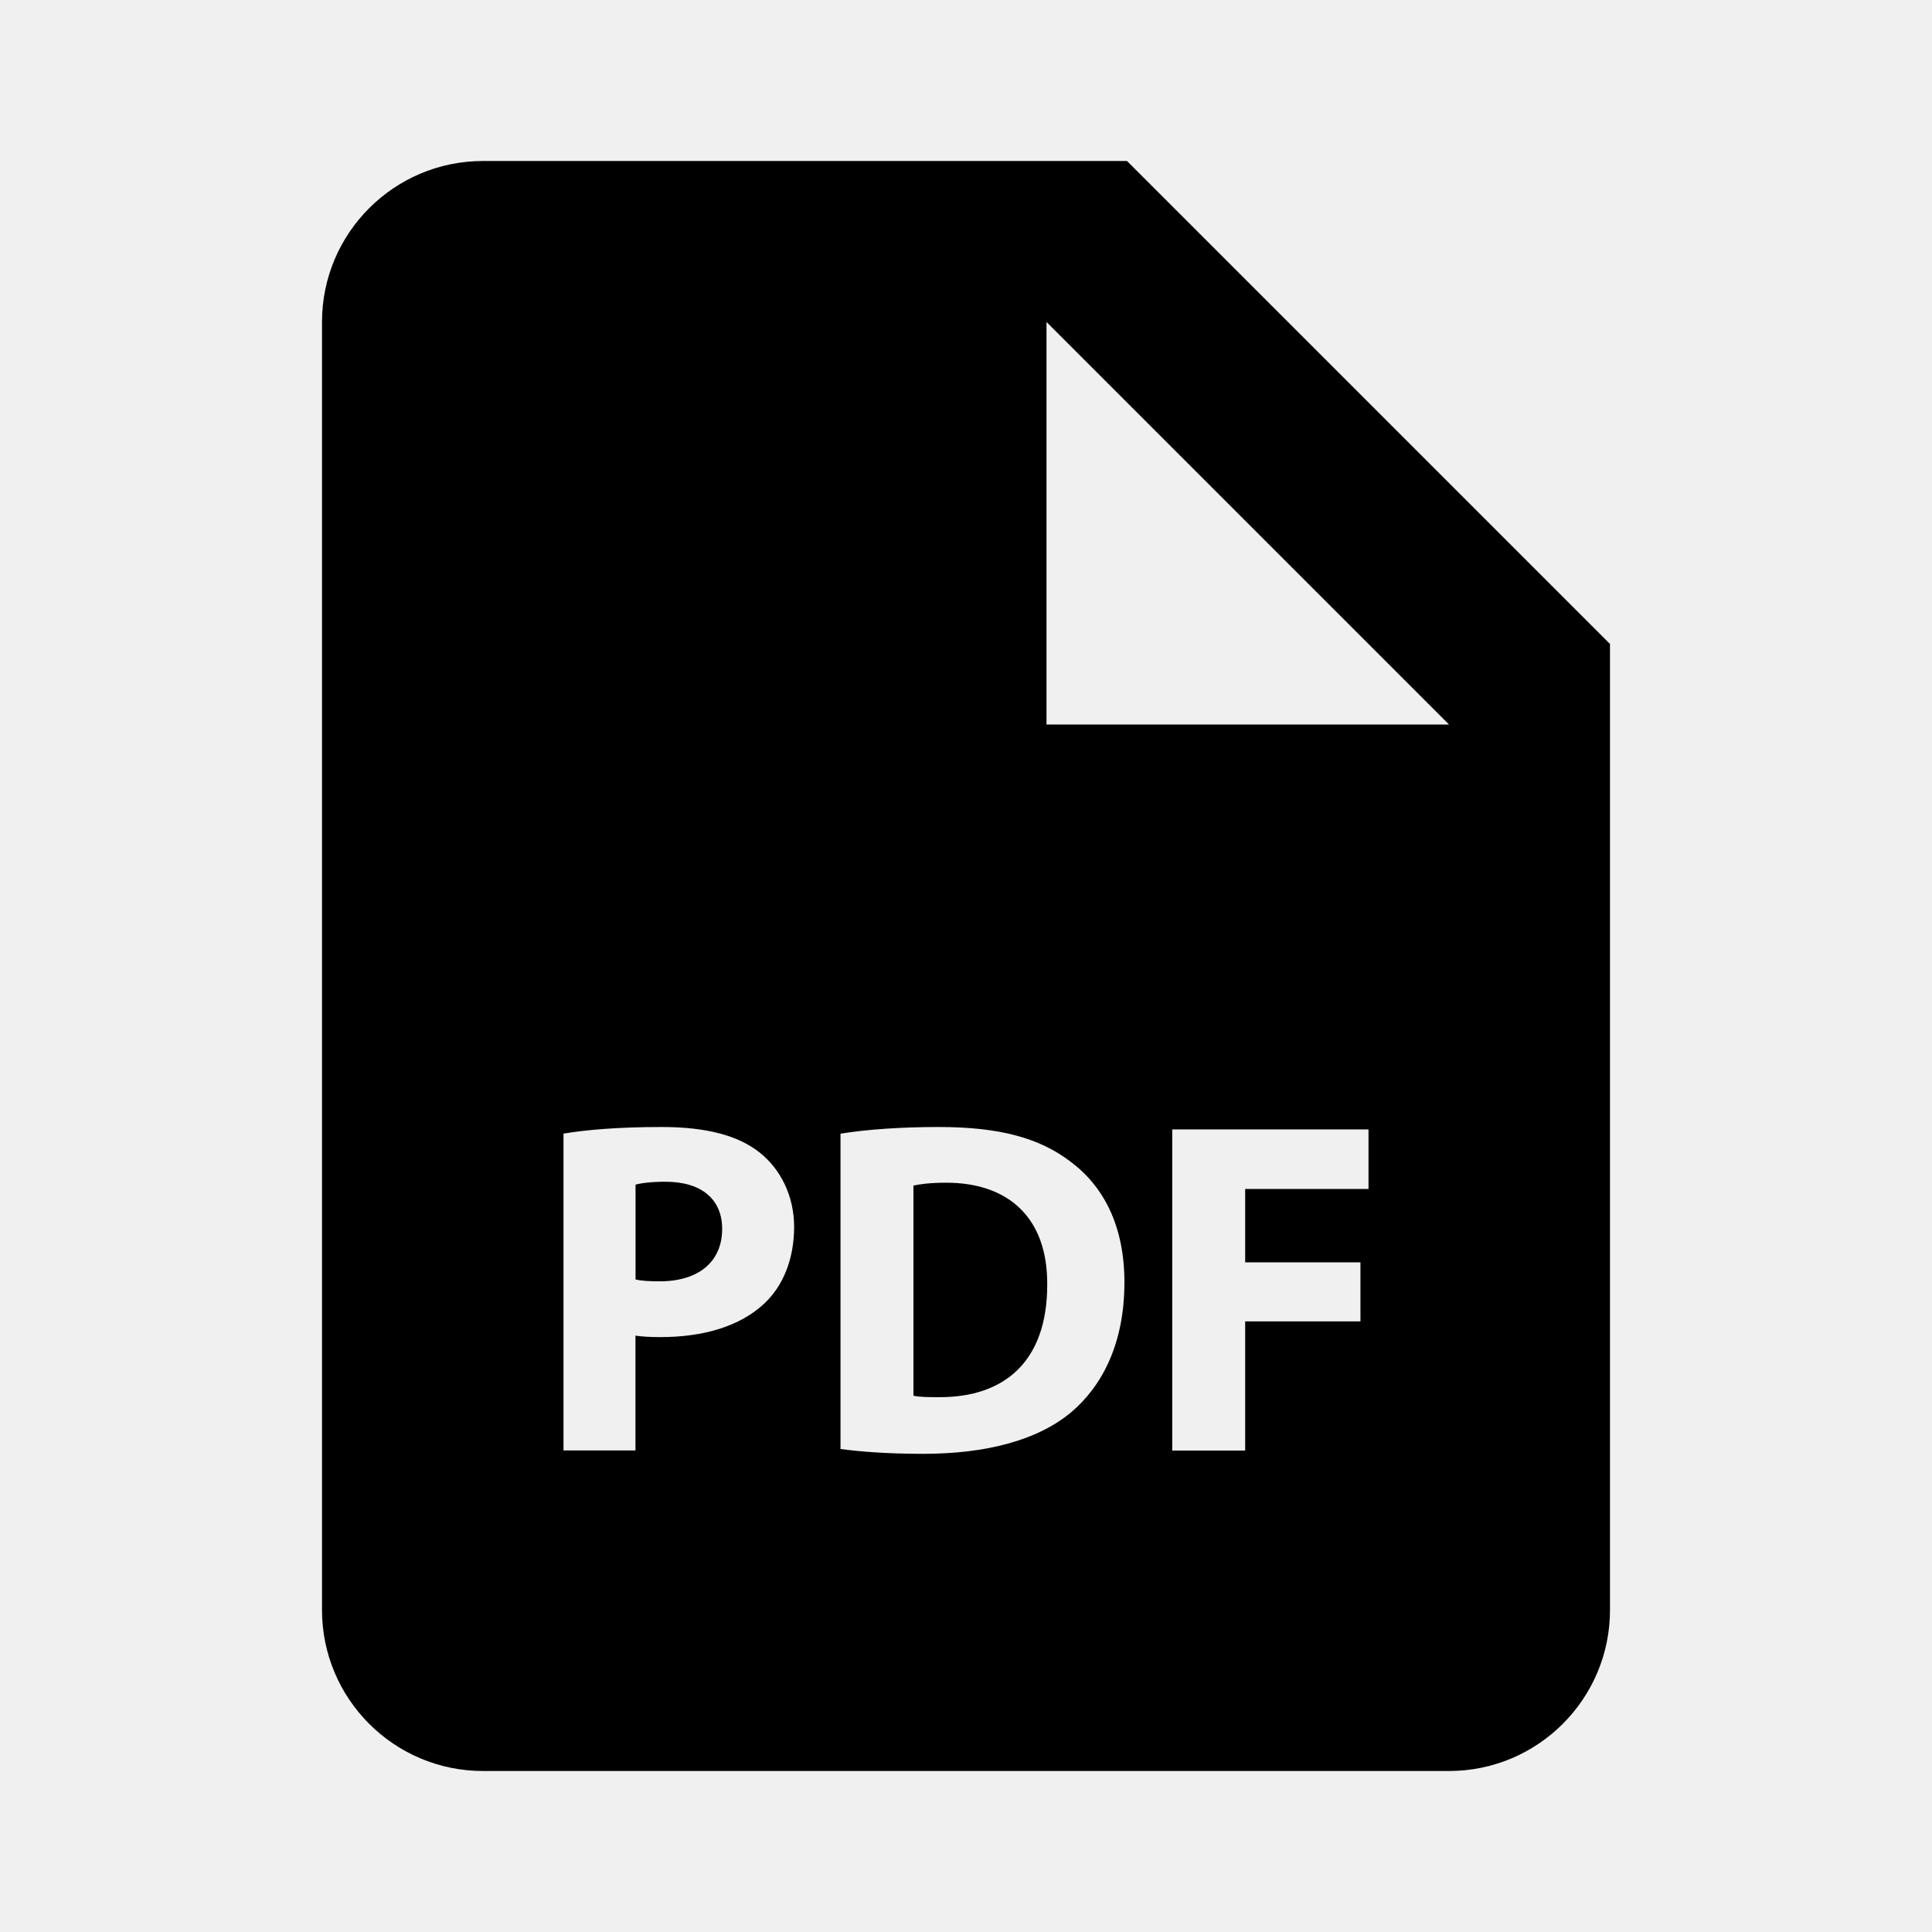
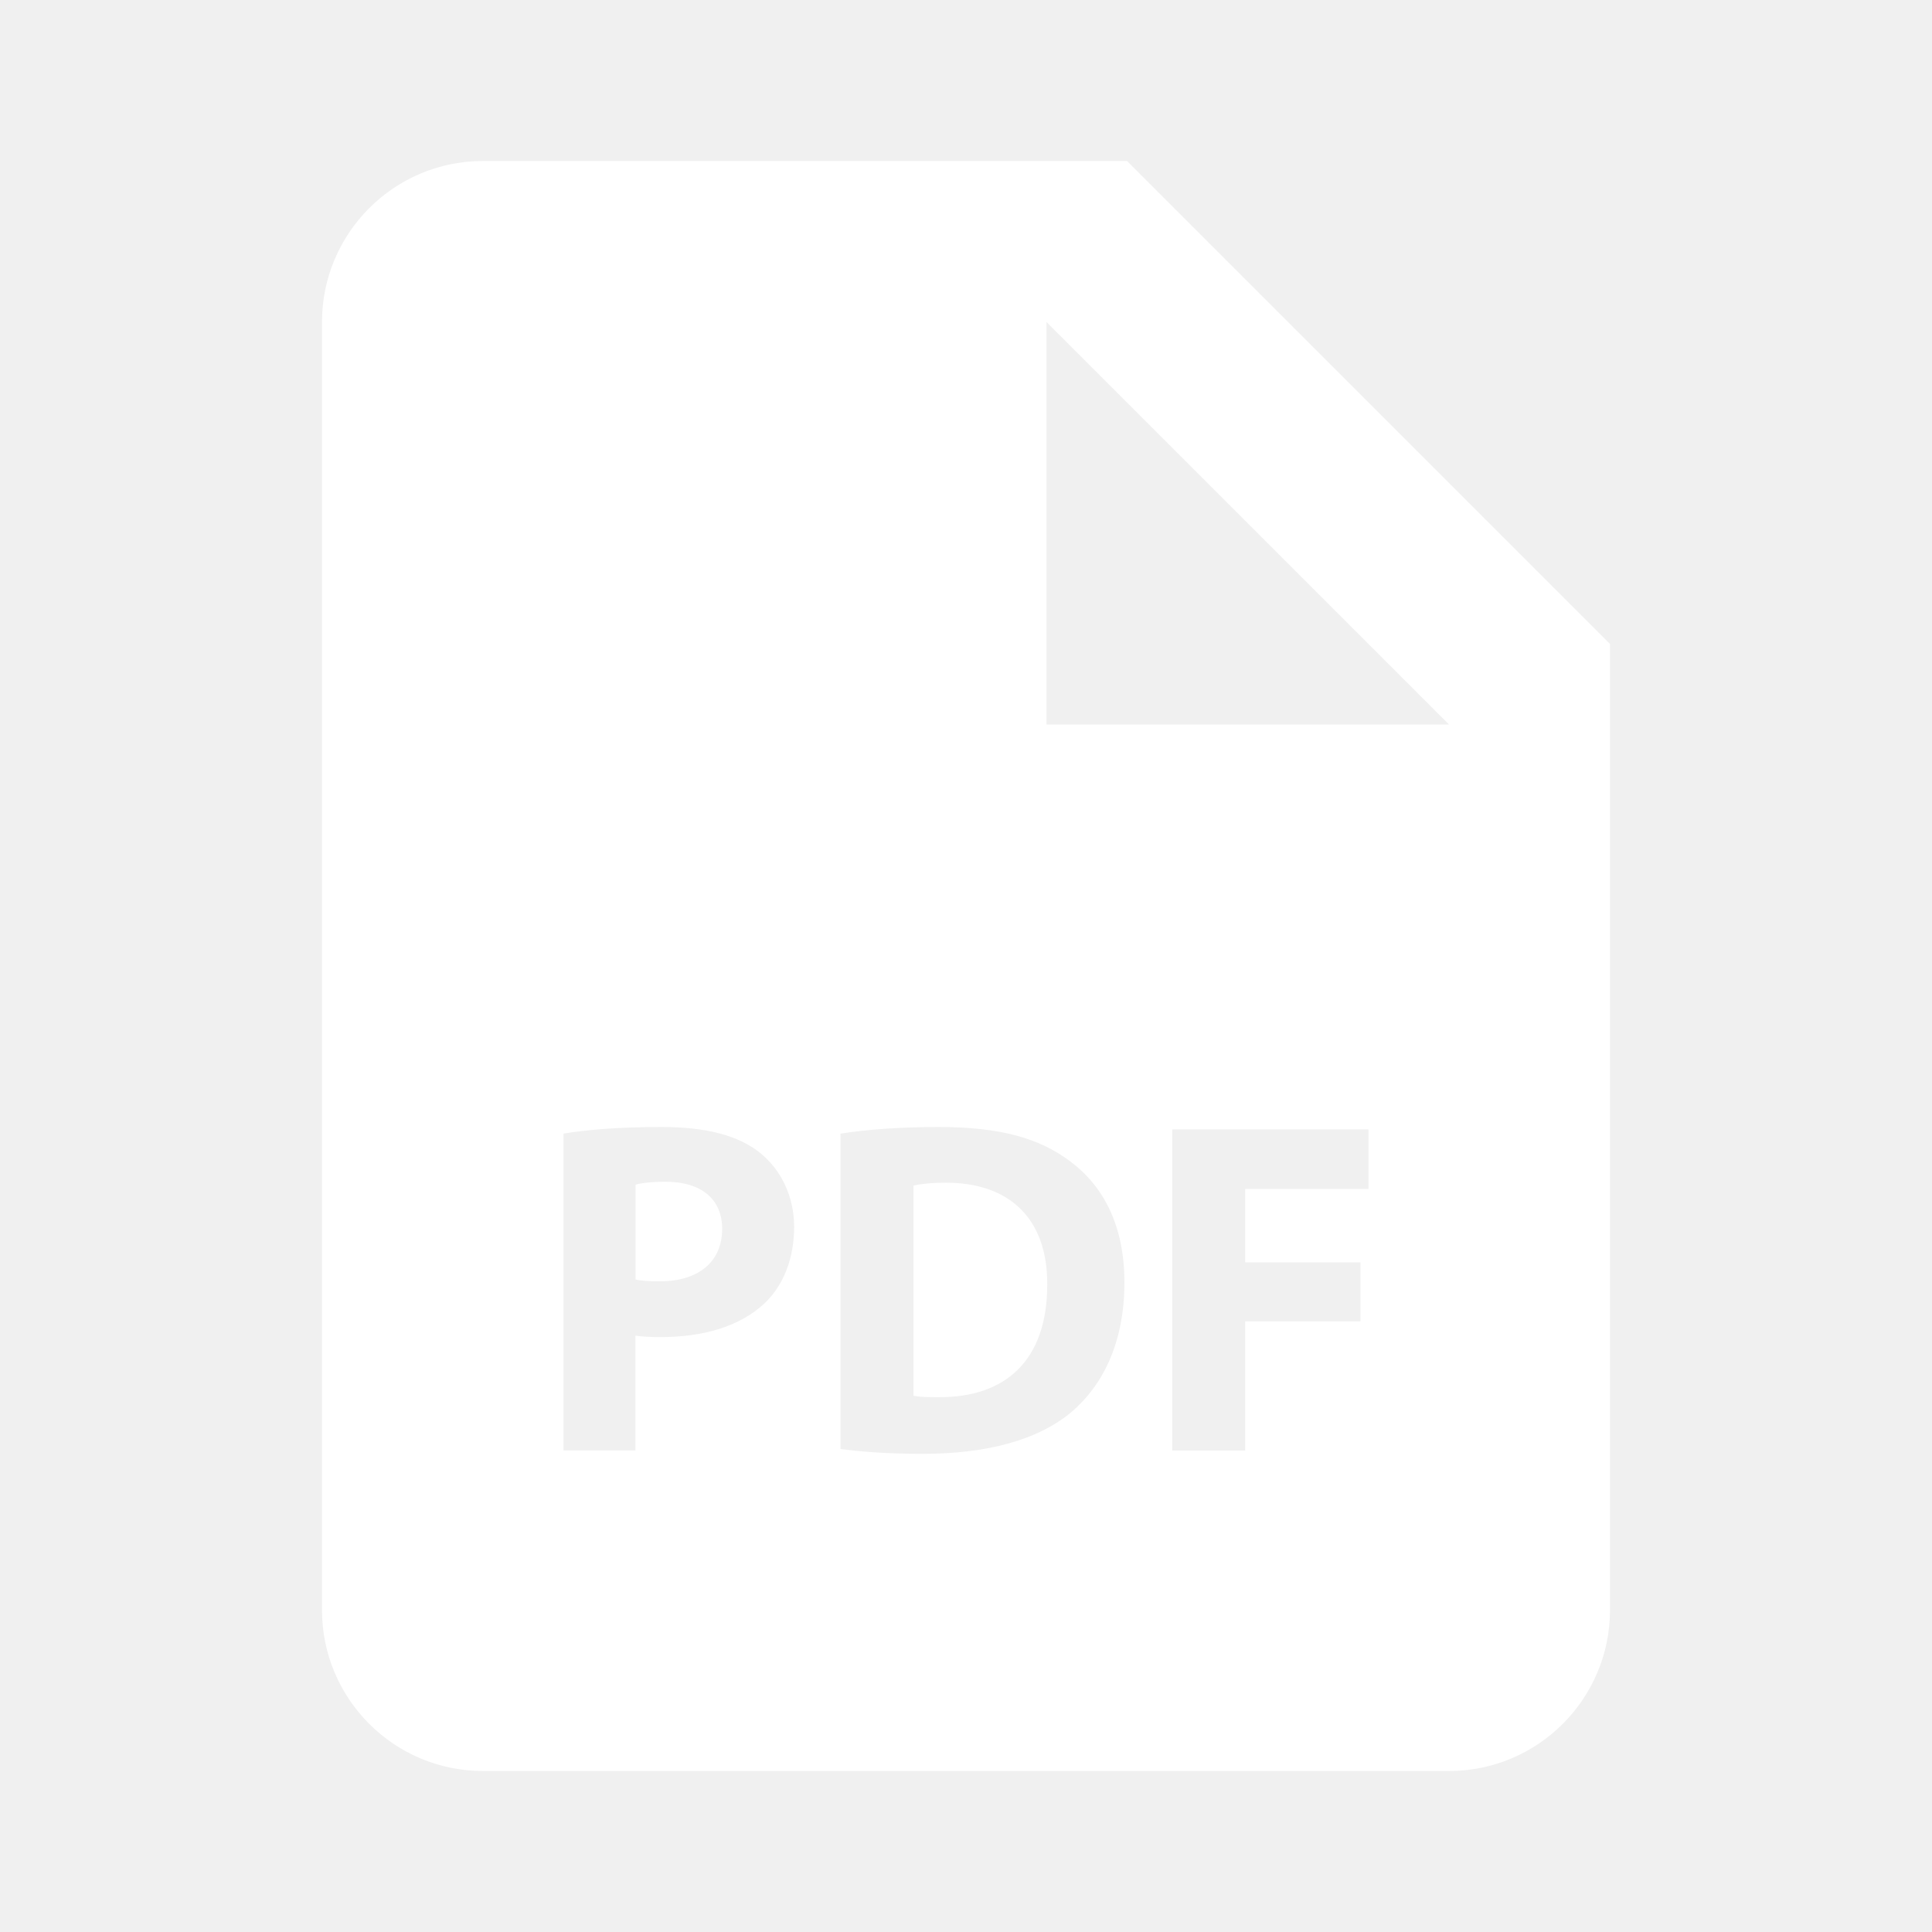
- <svg xmlns="http://www.w3.org/2000/svg" width="24" height="24" viewBox="0 0 24 24">
+ <svg xmlns="http://www.w3.org/2000/svg" fill="white" width="24" height="24" viewBox="0 0 24 24">
  <path d="M8.267 14.68c-.184 0-.308.018-.372.036v1.178c.076.018.171.023.302.023.479 0 .774-.242.774-.651C8.971 14.9 8.717 14.68 8.267 14.68zM11.754 14.692c-.2 0-.33.018-.407.036v2.61c.077.018.201.018.313.018.817.006 1.349-.444 1.349-1.396C13.015 15.13 12.53 14.692 11.754 14.692z" />
  <path d="M14,2H6C4.896,2,4,2.896,4,4v16c0,1.104,0.896,2,2,2h12c1.104,0,2-0.896,2-2V8L14,2z M9.498,16.19 c-0.309,0.29-0.765,0.42-1.296,0.42c-0.119,0-0.226-0.006-0.308-0.018v1.426H7v-3.936C7.278,14.036,7.669,14,8.219,14 c0.557,0,0.953,0.106,1.22,0.319c0.254,0.202,0.426,0.533,0.426,0.923C9.864,15.634,9.734,15.965,9.498,16.19z M13.305,17.545 c-0.42,0.349-1.059,0.515-1.84,0.515c-0.468,0-0.799-0.03-1.024-0.06v-3.917C10.772,14.029,11.204,14,11.66,14 c0.757,0,1.249,0.136,1.633,0.426c0.415,0.308,0.675,0.799,0.675,1.504C13.968,16.693,13.689,17.22,13.305,17.545z M17,14.77 h-1.532v0.911h1.432v0.734h-1.432v1.604h-0.906v-3.989H17V14.77z M14,9c-0.553,0-1,0-1,0V4l5,5H14z" />
</svg>
